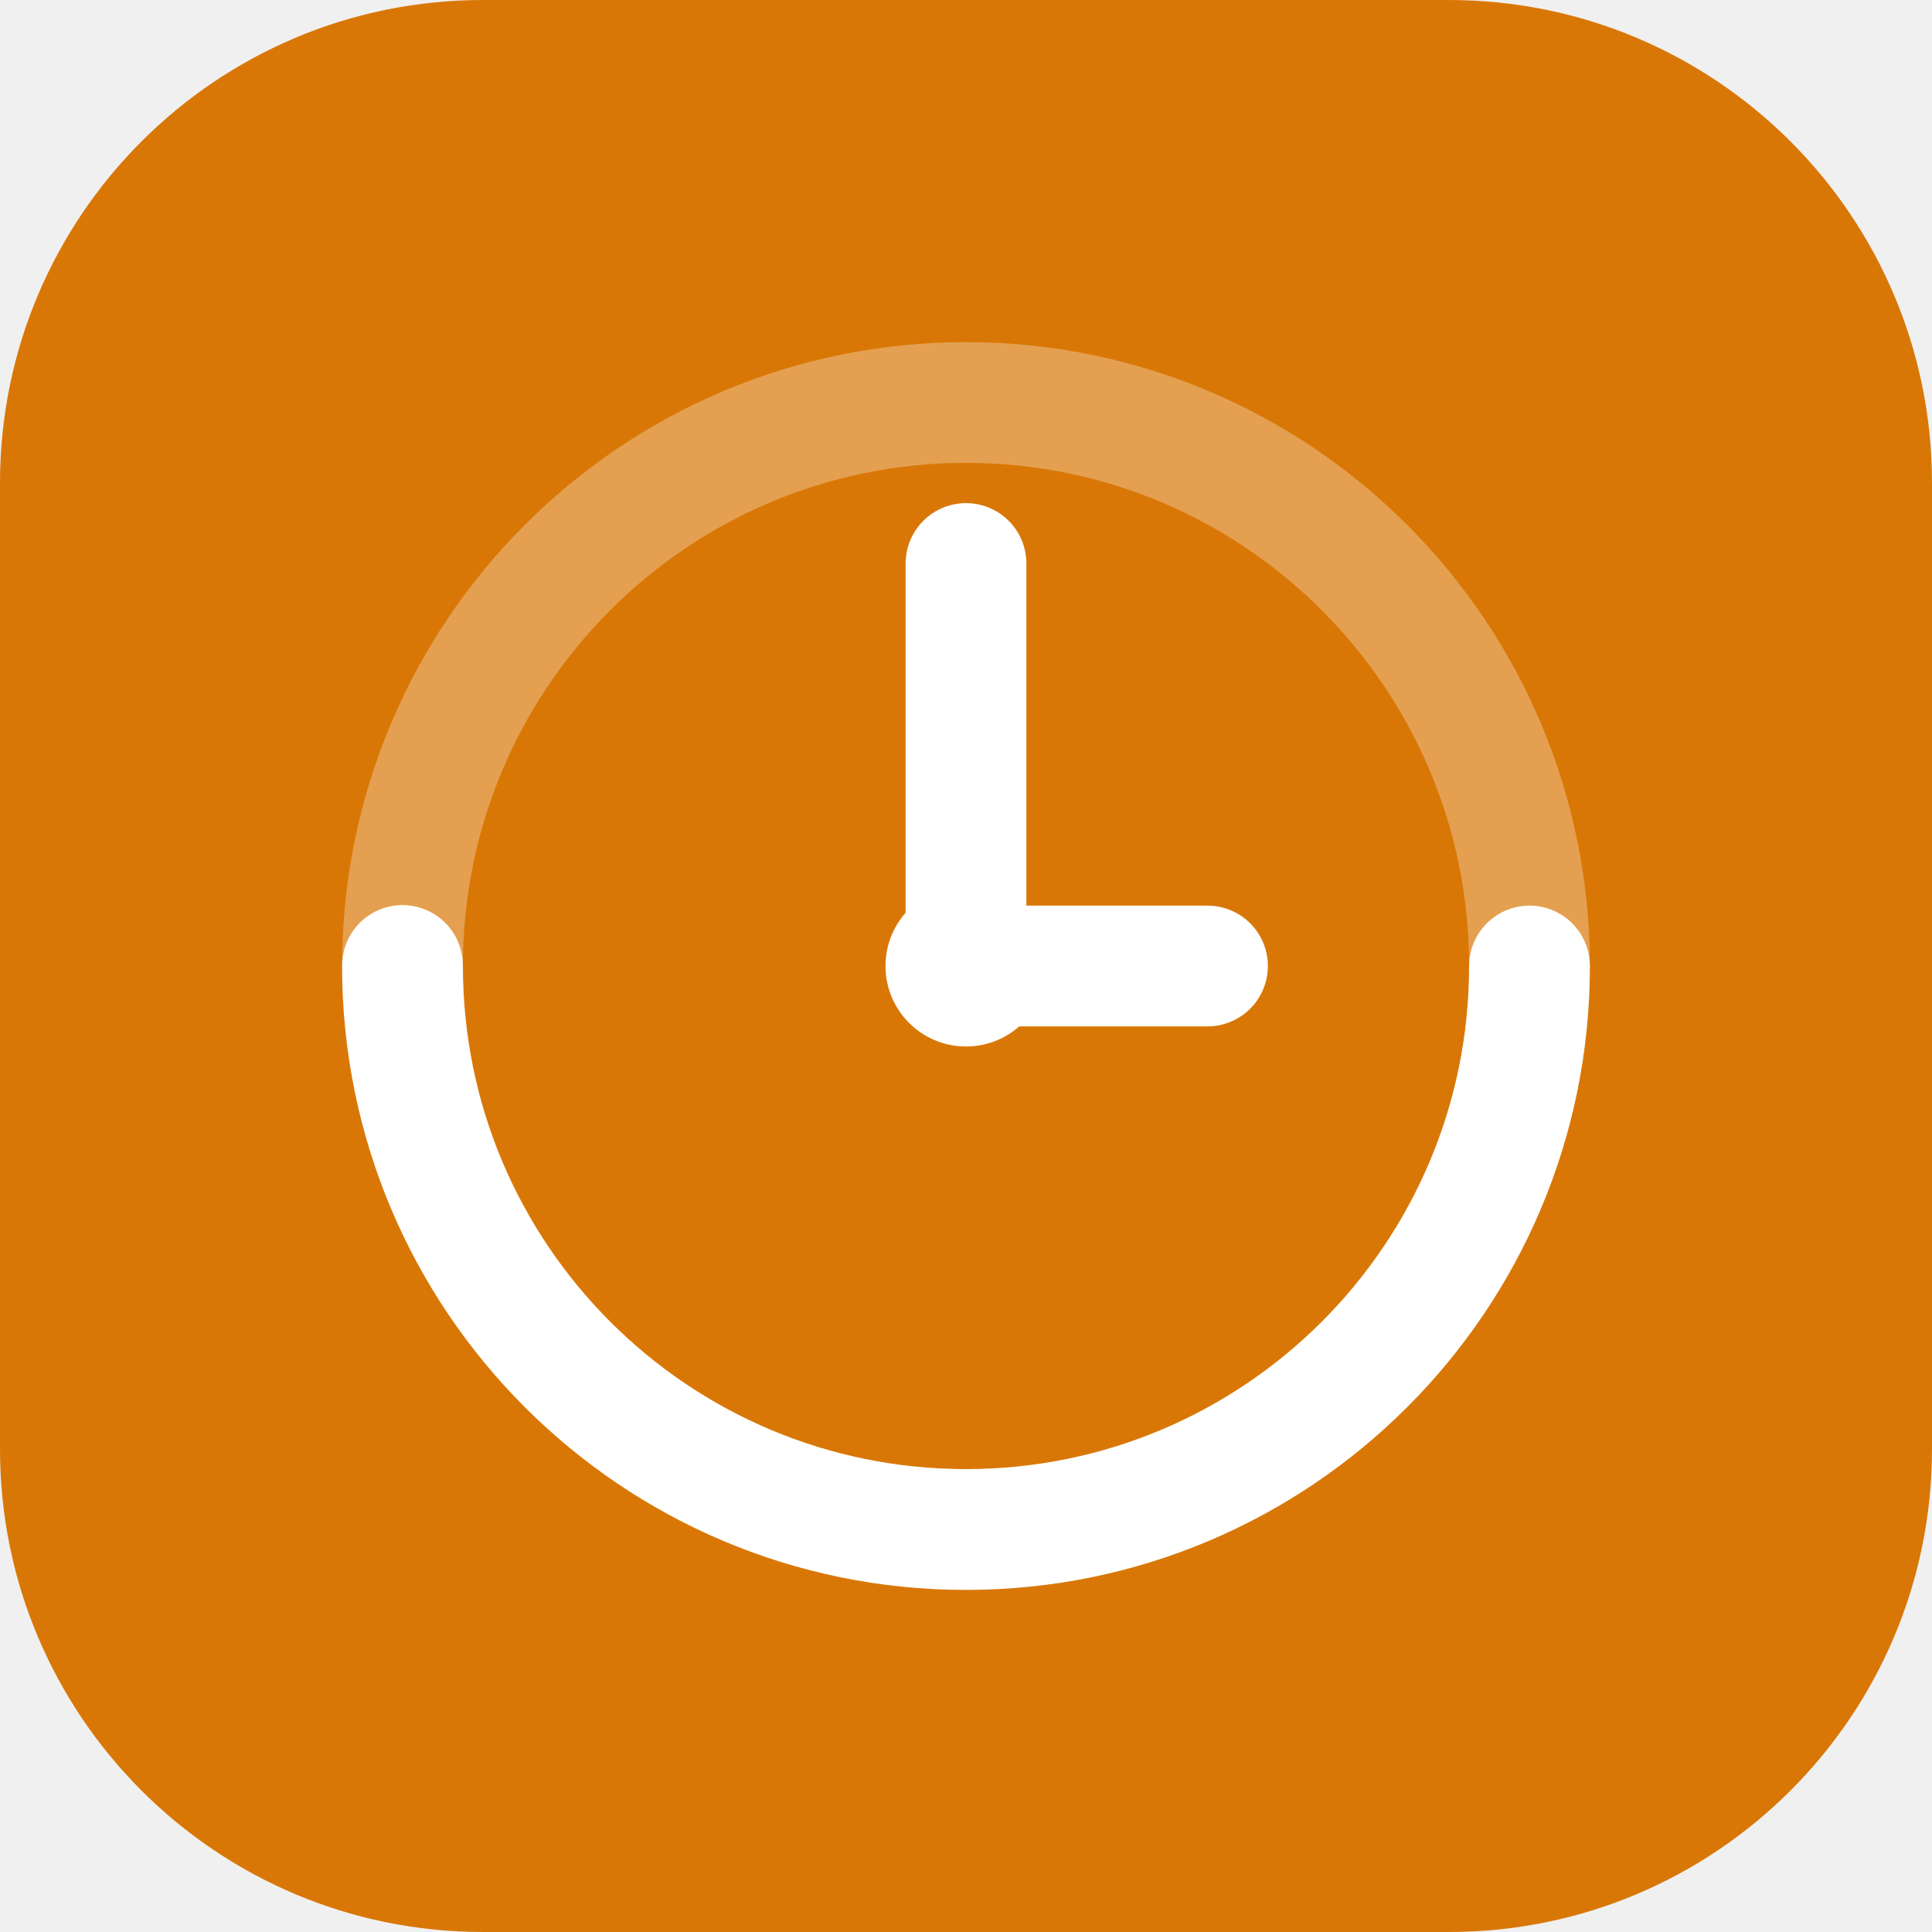
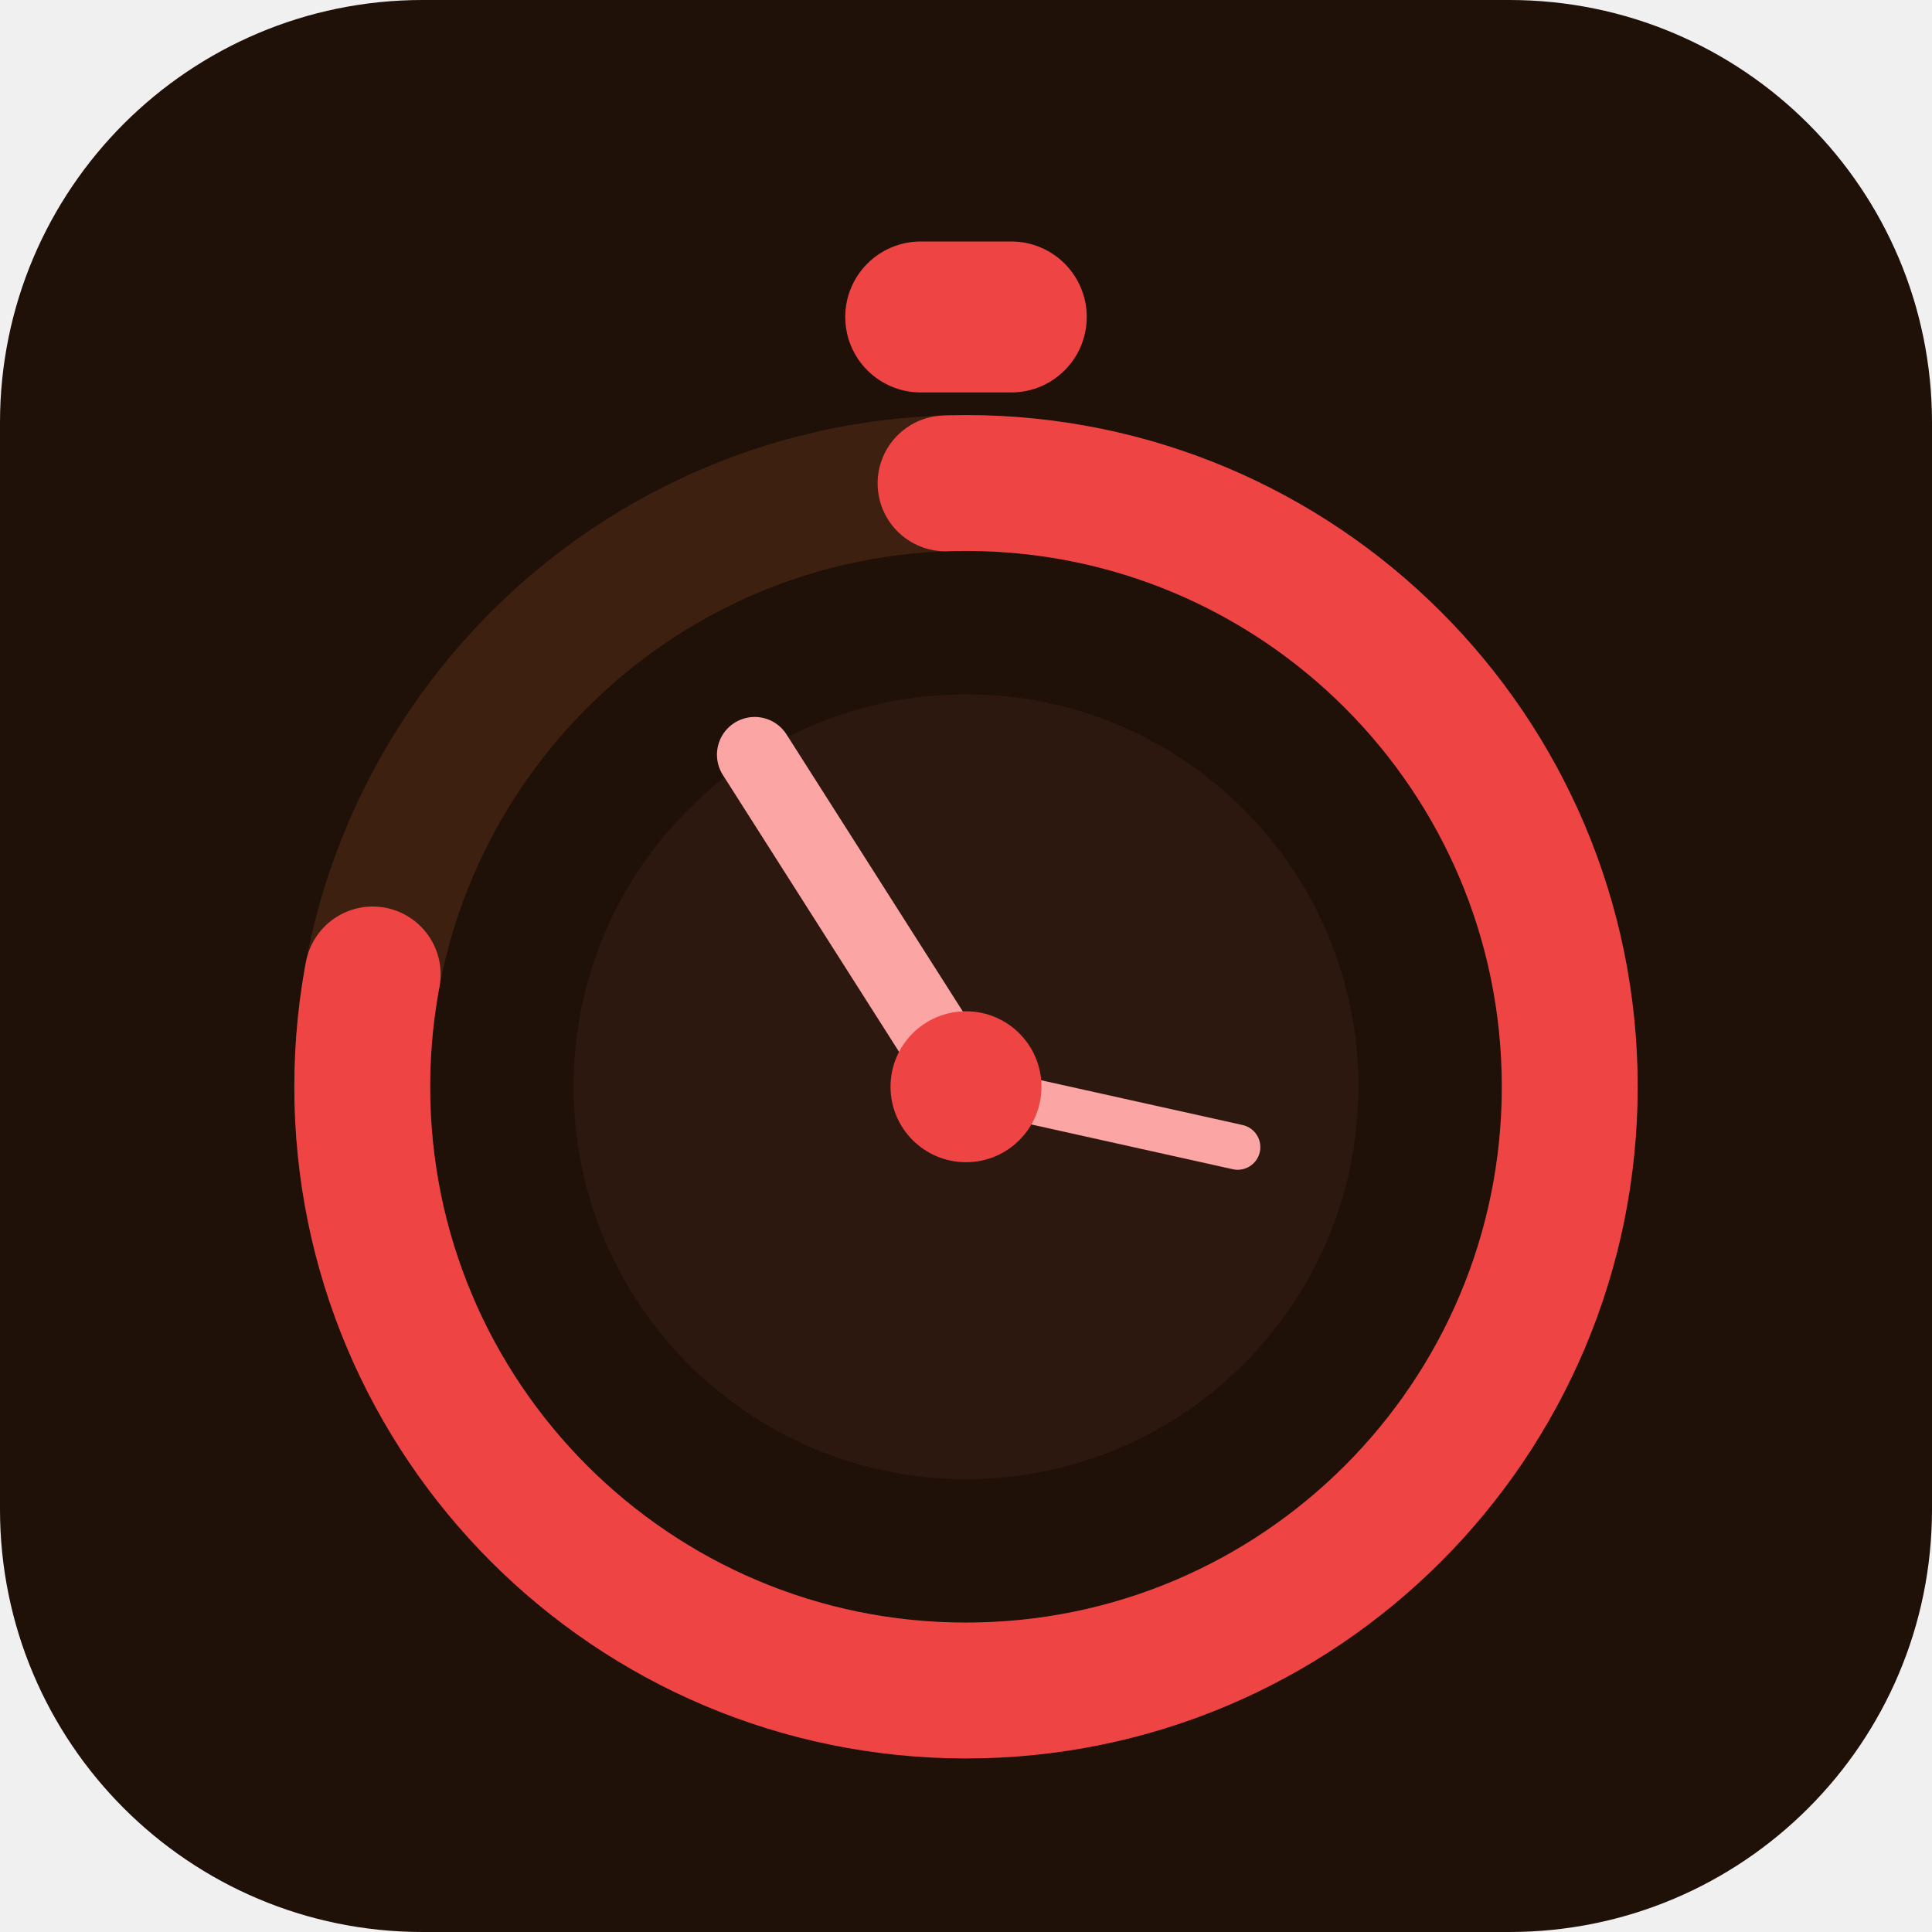
- <svg xmlns="http://www.w3.org/2000/svg" viewBox="0 0 24 24" fill="none">
-   <rect width="24" height="24" rx="6" fill="#d97706" />
-   <circle cx="12" cy="12" r="7" stroke="rgba(255,255,255,.3)" stroke-width="1.5" />
-   <circle cx="12" cy="12" r="7" stroke="white" stroke-width="1.5" stroke-dasharray="22 22" stroke-dashoffset="0" stroke-linecap="round" />
-   <line x1="12" y1="12" x2="12" y2="7" stroke="white" stroke-width="1.5" stroke-linecap="round" />
-   <line x1="12" y1="12" x2="15" y2="12" stroke="white" stroke-width="1.5" stroke-linecap="round" />
-   <circle cx="12" cy="12" r="1" fill="white" />
+ <svg xmlns="http://www.w3.org/2000/svg" viewBox="0 0 64 64" fill="none">
+   <rect width="64" height="64" rx="14" fill="#1f1008" />
+   <rect x="28" y="8" width="8" height="5" rx="2.5" fill="#ef4444" />
+   <circle cx="32" cy="36" r="20" stroke="#3d2010" stroke-width="4.5" />
+   <circle cx="32" cy="36" r="20" stroke="#ef4444" stroke-width="4.5" stroke-linecap="round" stroke-dasharray="98 27" stroke-dashoffset="0" transform="rotate(-90 32 36)" />
+   <circle cx="32" cy="36" r="13" fill="#2d1810" />
+   <line x1="32" y1="36" x2="25" y2="25" stroke="#fca5a5" stroke-width="2.5" stroke-linecap="round" />
+   <line x1="32" y1="36" x2="41" y2="38" stroke="#fca5a5" stroke-width="1.5" stroke-linecap="round" />
+   <circle cx="32" cy="36" r="2.5" fill="#ef4444" />
</svg>
